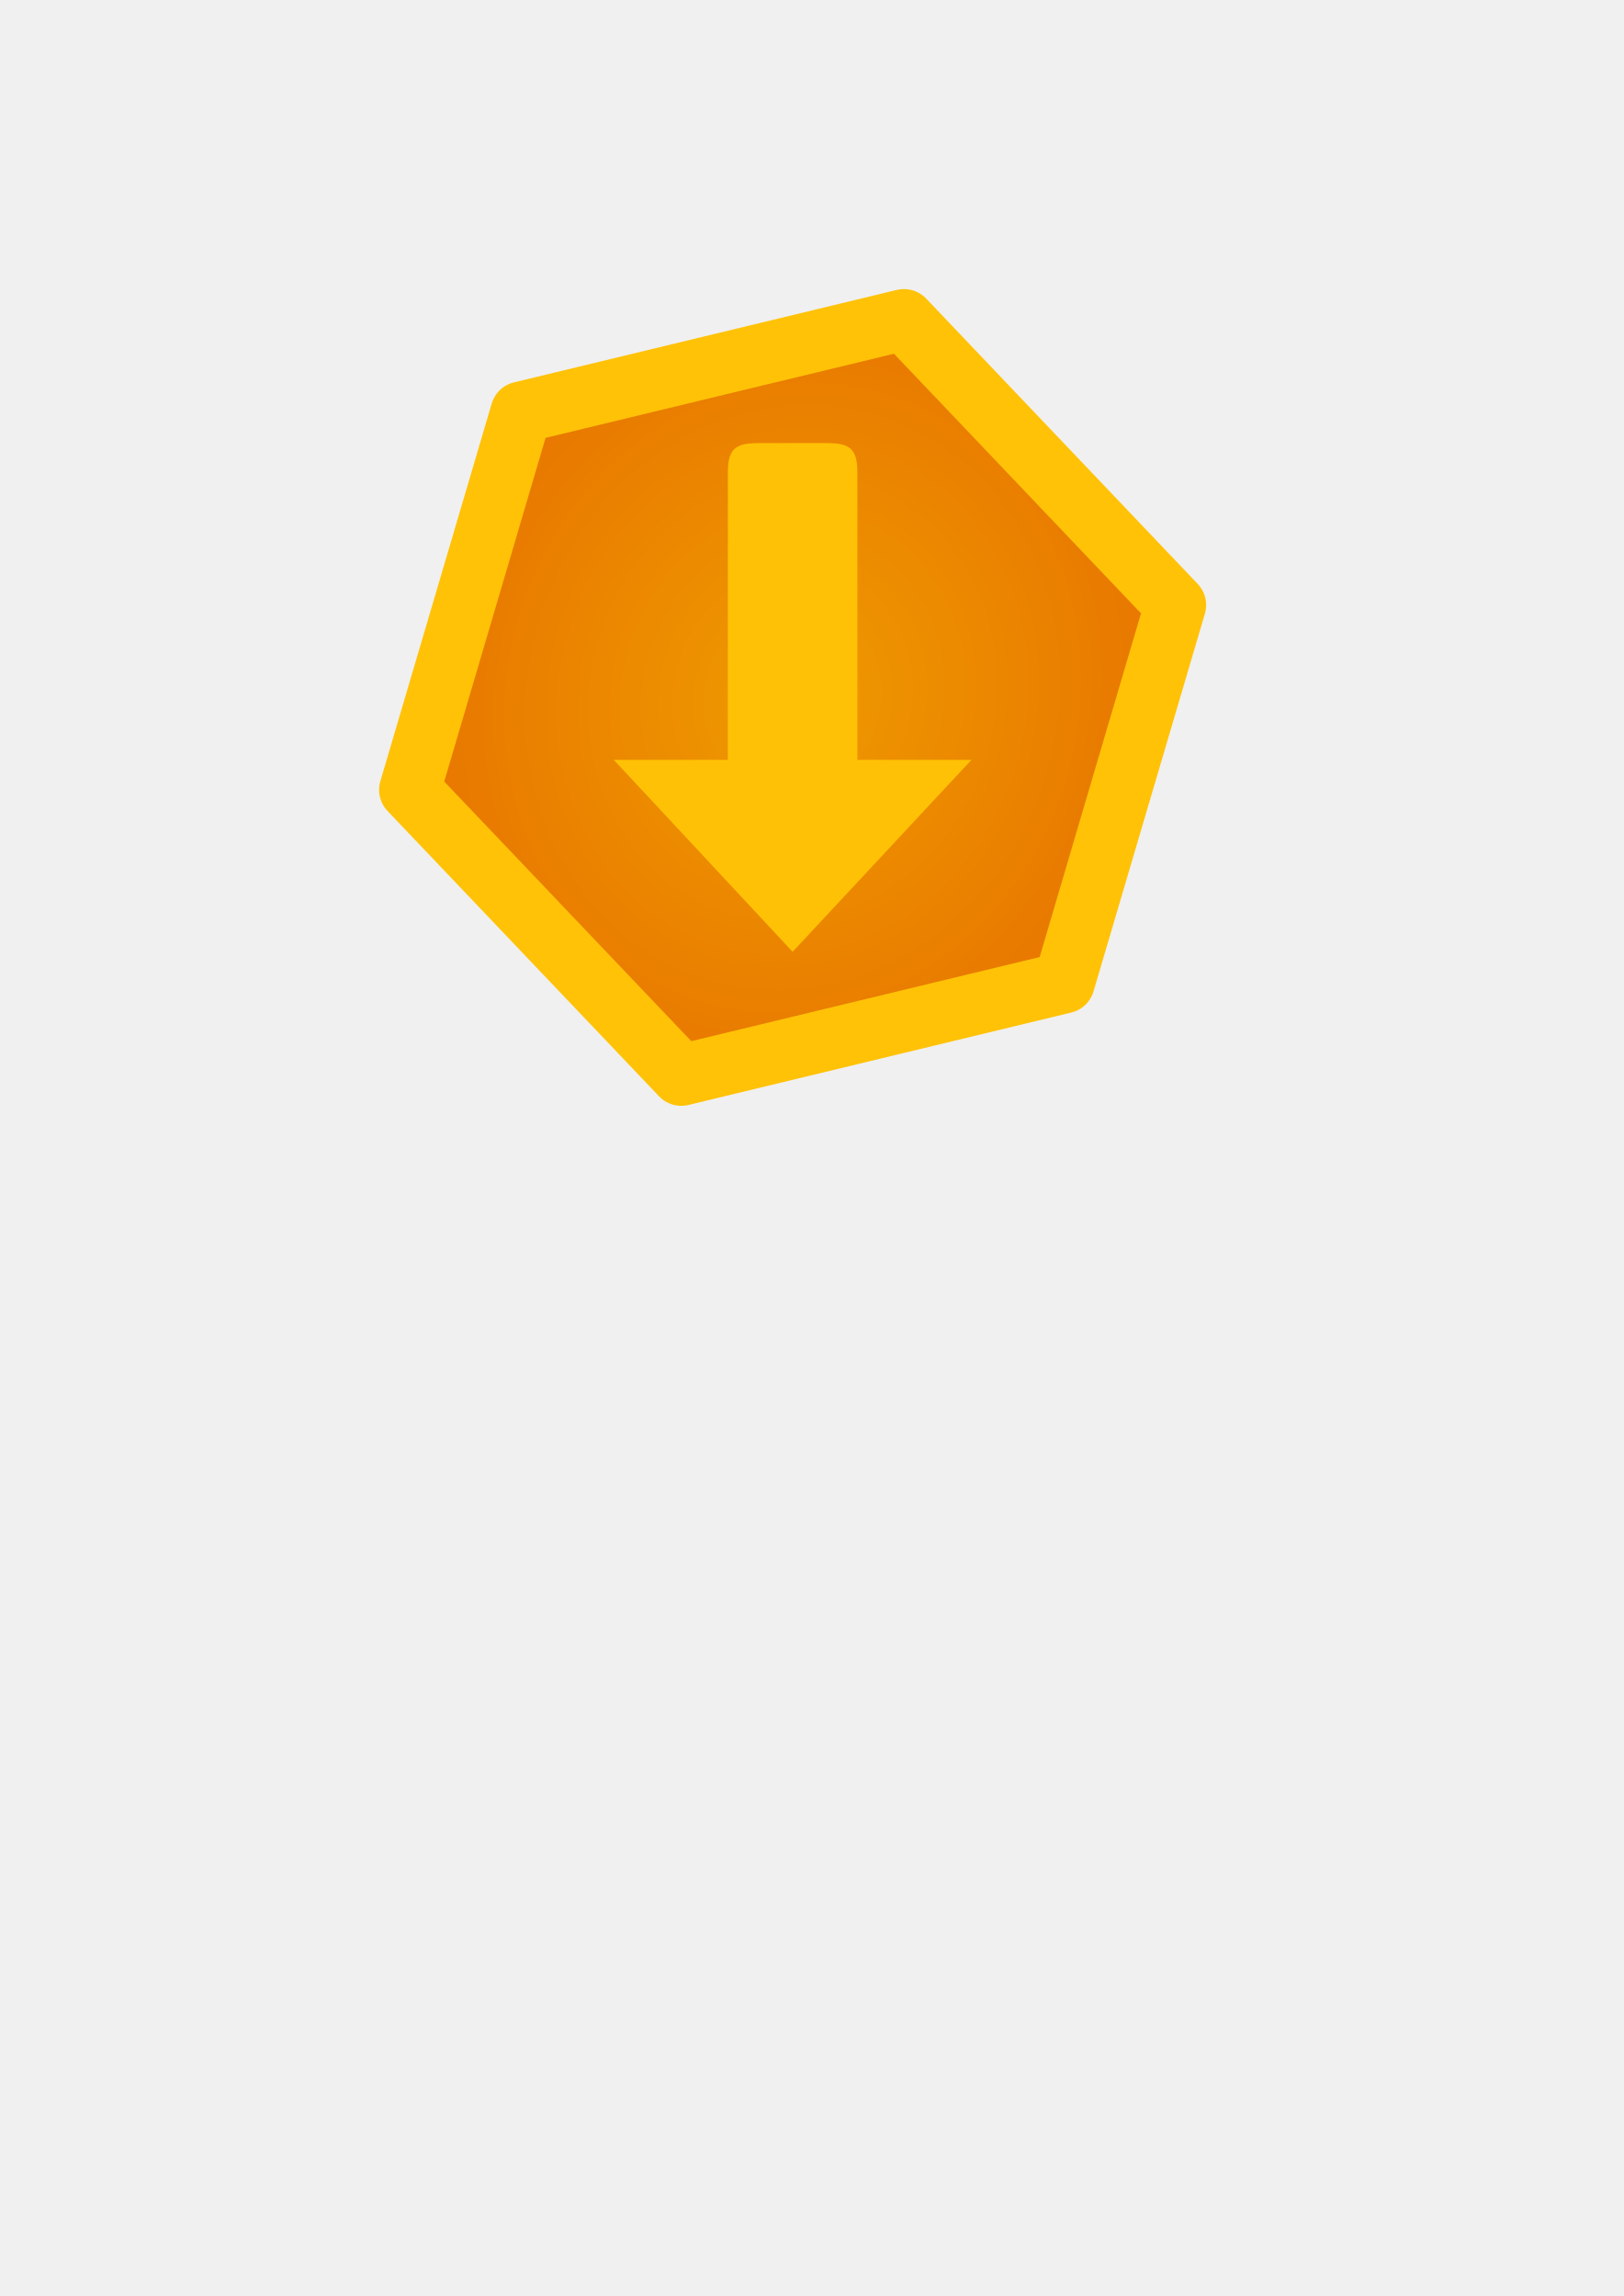
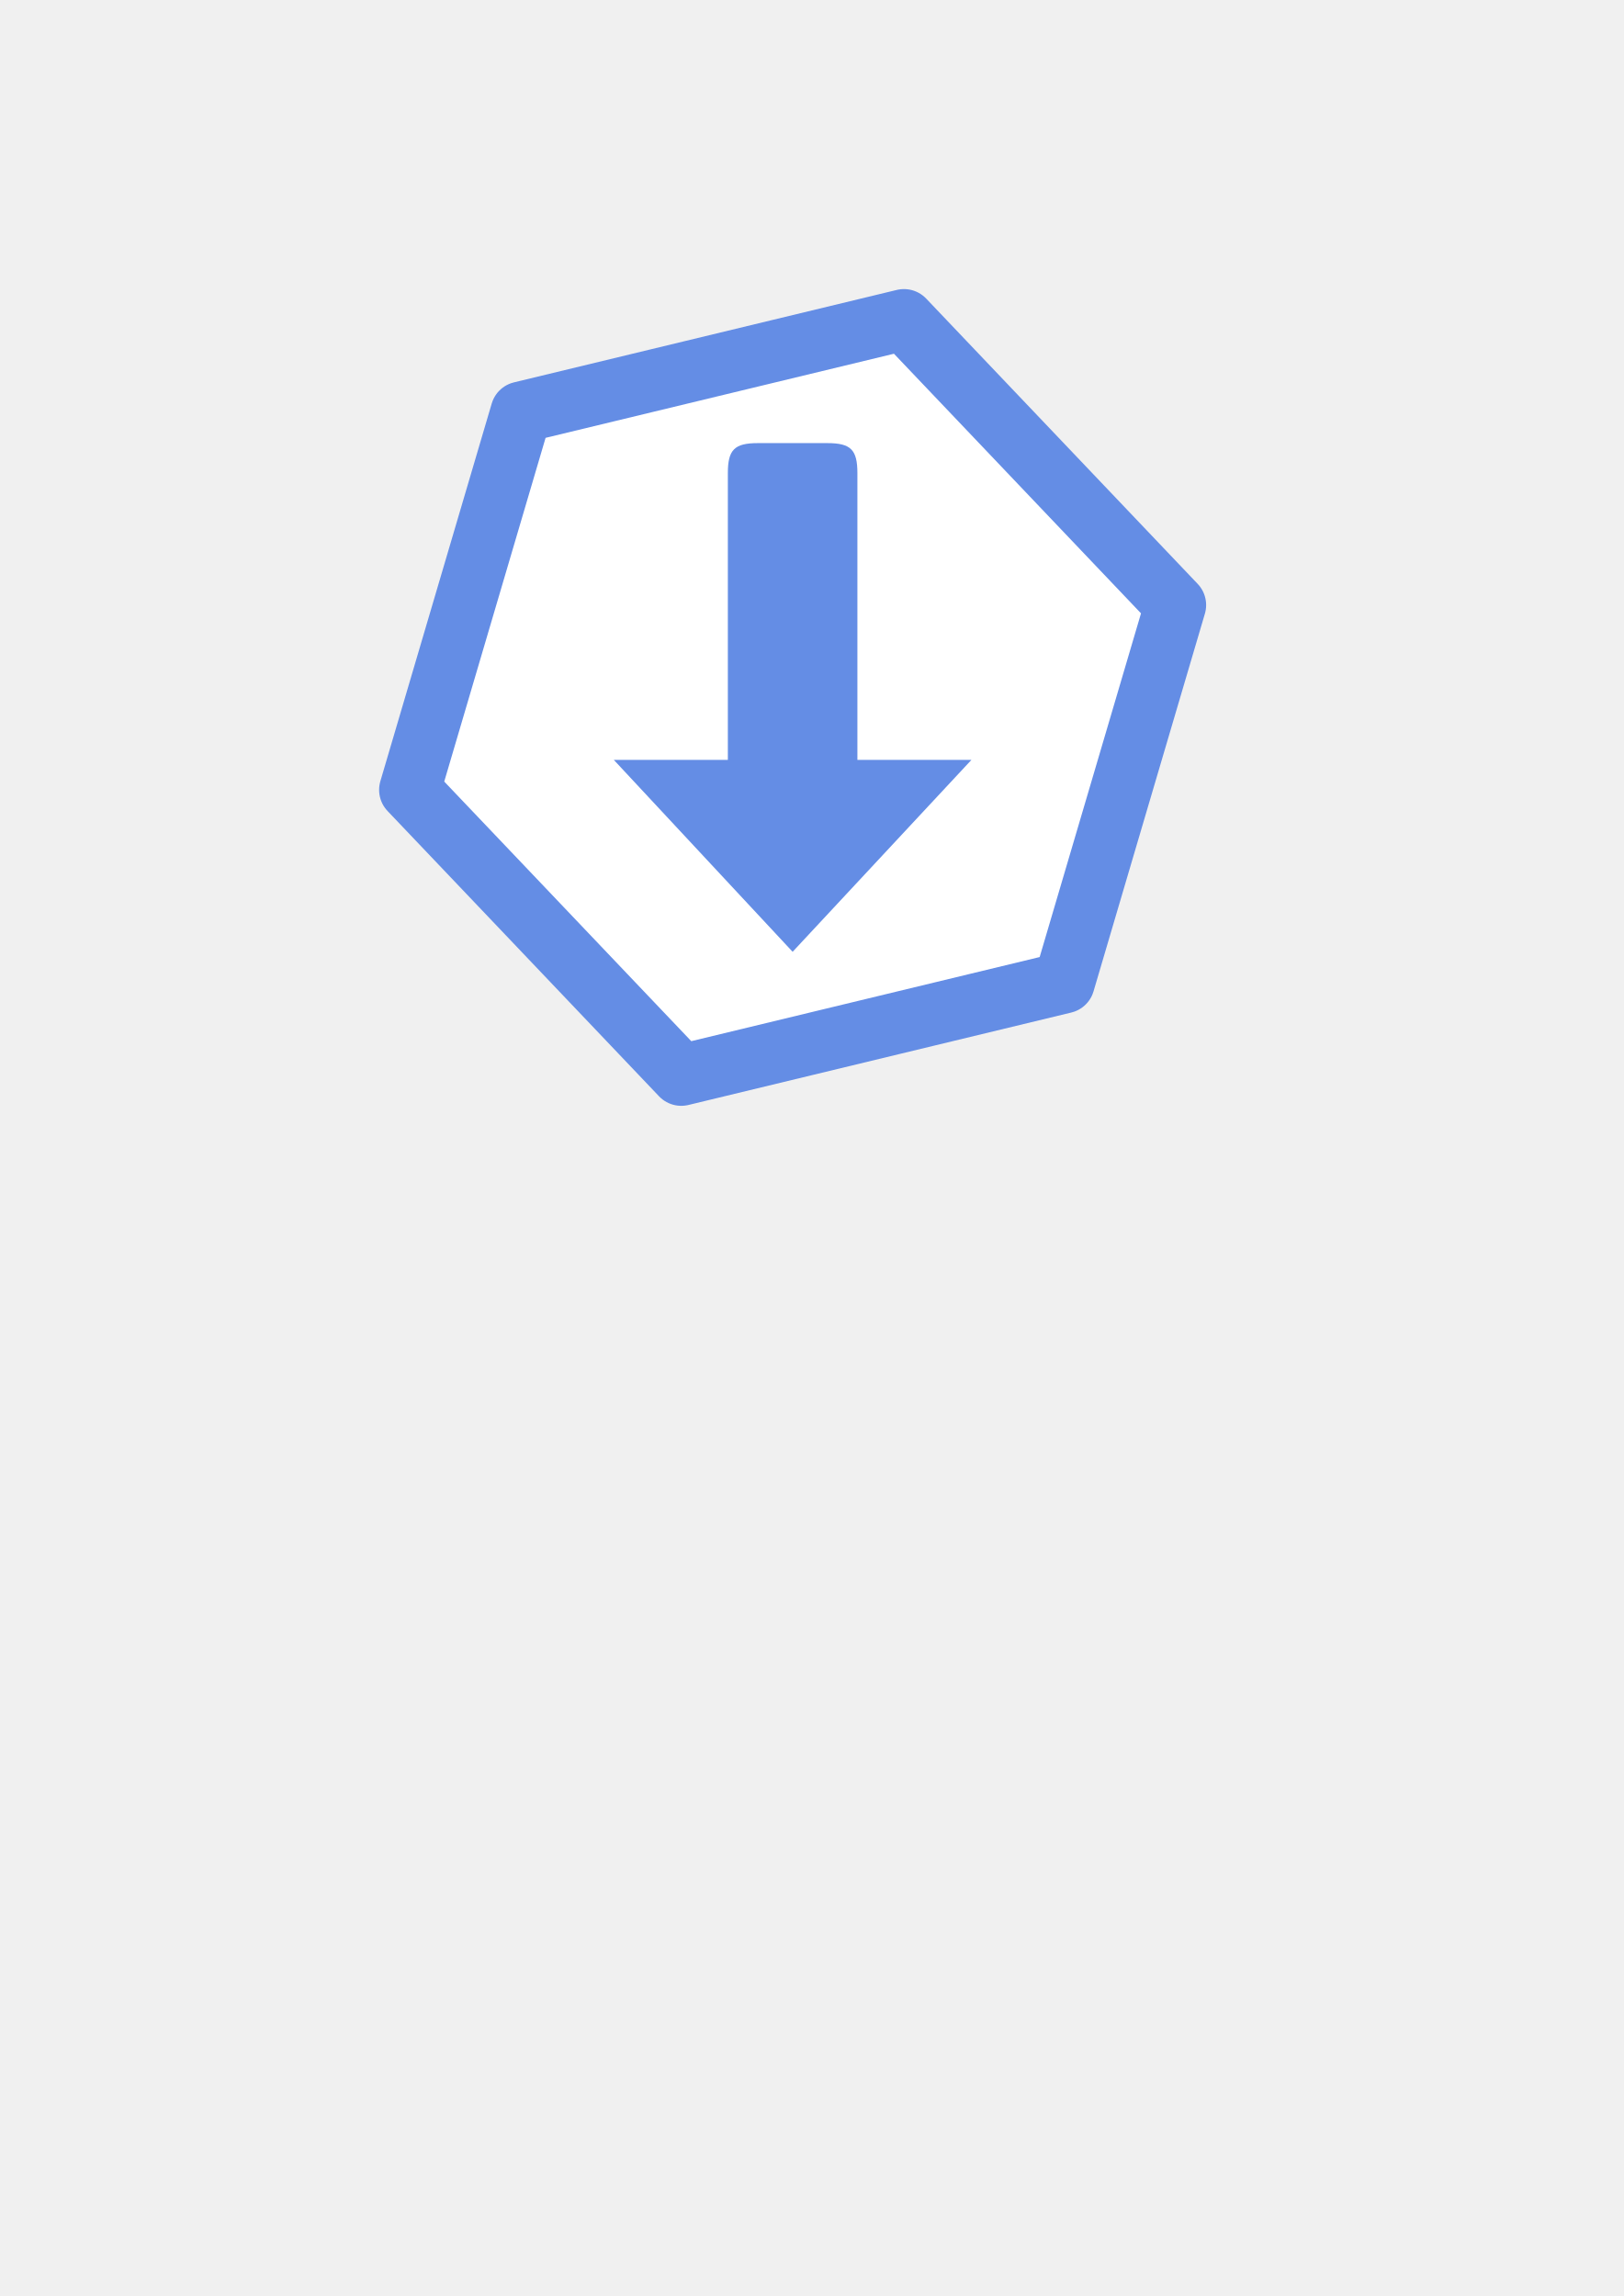
- <svg xmlns="http://www.w3.org/2000/svg" xmlns:xlink="http://www.w3.org/1999/xlink" width="210mm" height="297mm" viewBox="0 0 210 297" version="1.1" id="svg5">
-   <defs id="defs2">
-     <linearGradient id="linearGradient925">
-       <stop style="stop-color:#ef9a00;stop-opacity:1;" offset="0" id="stop921" />
-       <stop style="stop-color:#e87600;stop-opacity:1;" offset="1" id="stop923" />
-     </linearGradient>
-     <radialGradient xlink:href="#linearGradient925" id="radialGradient976" cx="63.413" cy="71.294" fx="63.413" fy="71.294" r="53.481" gradientTransform="matrix(0.8669649,0.256786,-0.2856613,0.9644541,28.80213,-13.74923)" gradientUnits="userSpaceOnUse" />
-   </defs>
+ <svg xmlns="http://www.w3.org/2000/svg" width="210mm" height="297mm" viewBox="0 0 210 297" version="1.1" id="svg5">
+   <defs id="defs2" />
  <g id="layer1">
-     <path style="fill:url(#radialGradient976);fill-opacity:1;stroke:#ffc207;stroke-width:7.937;stroke-linecap:round;stroke-linejoin:round;stroke-dasharray:none;stroke-opacity:1" id="path234" d="M 98.522,108.195 49.01,120.151 13.9,83.25 28.303,34.393 77.815,22.438 112.925,59.339 Z" transform="translate(39.10051,18.92491)" />
-     <path id="path497" style="fill:#ffc105;fill-opacity:1;stroke-width:0.24" d="m 98.019,57.319 c -3.031,0 -3.883,0.852 -3.883,3.883 V 98.295 H 79.386 l 11.563,12.412 11.564,12.413 11.564,-12.413 11.563,-12.412 H 110.891 V 61.202 c 0,-3.031 -0.853,-3.883 -3.884,-3.883 z" />
+     <path style="fill:#ffffff;fill-opacity:1;stroke:#648de5;stroke-width:7.937;stroke-linecap:round;stroke-linejoin:round;stroke-dasharray:none;stroke-opacity:1" id="path234" d="M 98.522,108.195 49.01,120.151 13.9,83.25 28.303,34.393 77.815,22.438 112.925,59.339 Z" transform="translate(39.10051,18.92491)" />
+     <path id="path497" style="fill:#648de5;fill-opacity:1;stroke-width:0.24" d="m 98.019,57.319 c -3.031,0 -3.883,0.852 -3.883,3.883 V 98.295 H 79.386 l 11.563,12.412 11.564,12.413 11.564,-12.413 11.563,-12.412 H 110.891 V 61.202 c 0,-3.031 -0.853,-3.883 -3.884,-3.883 z" />
  </g>
</svg>
